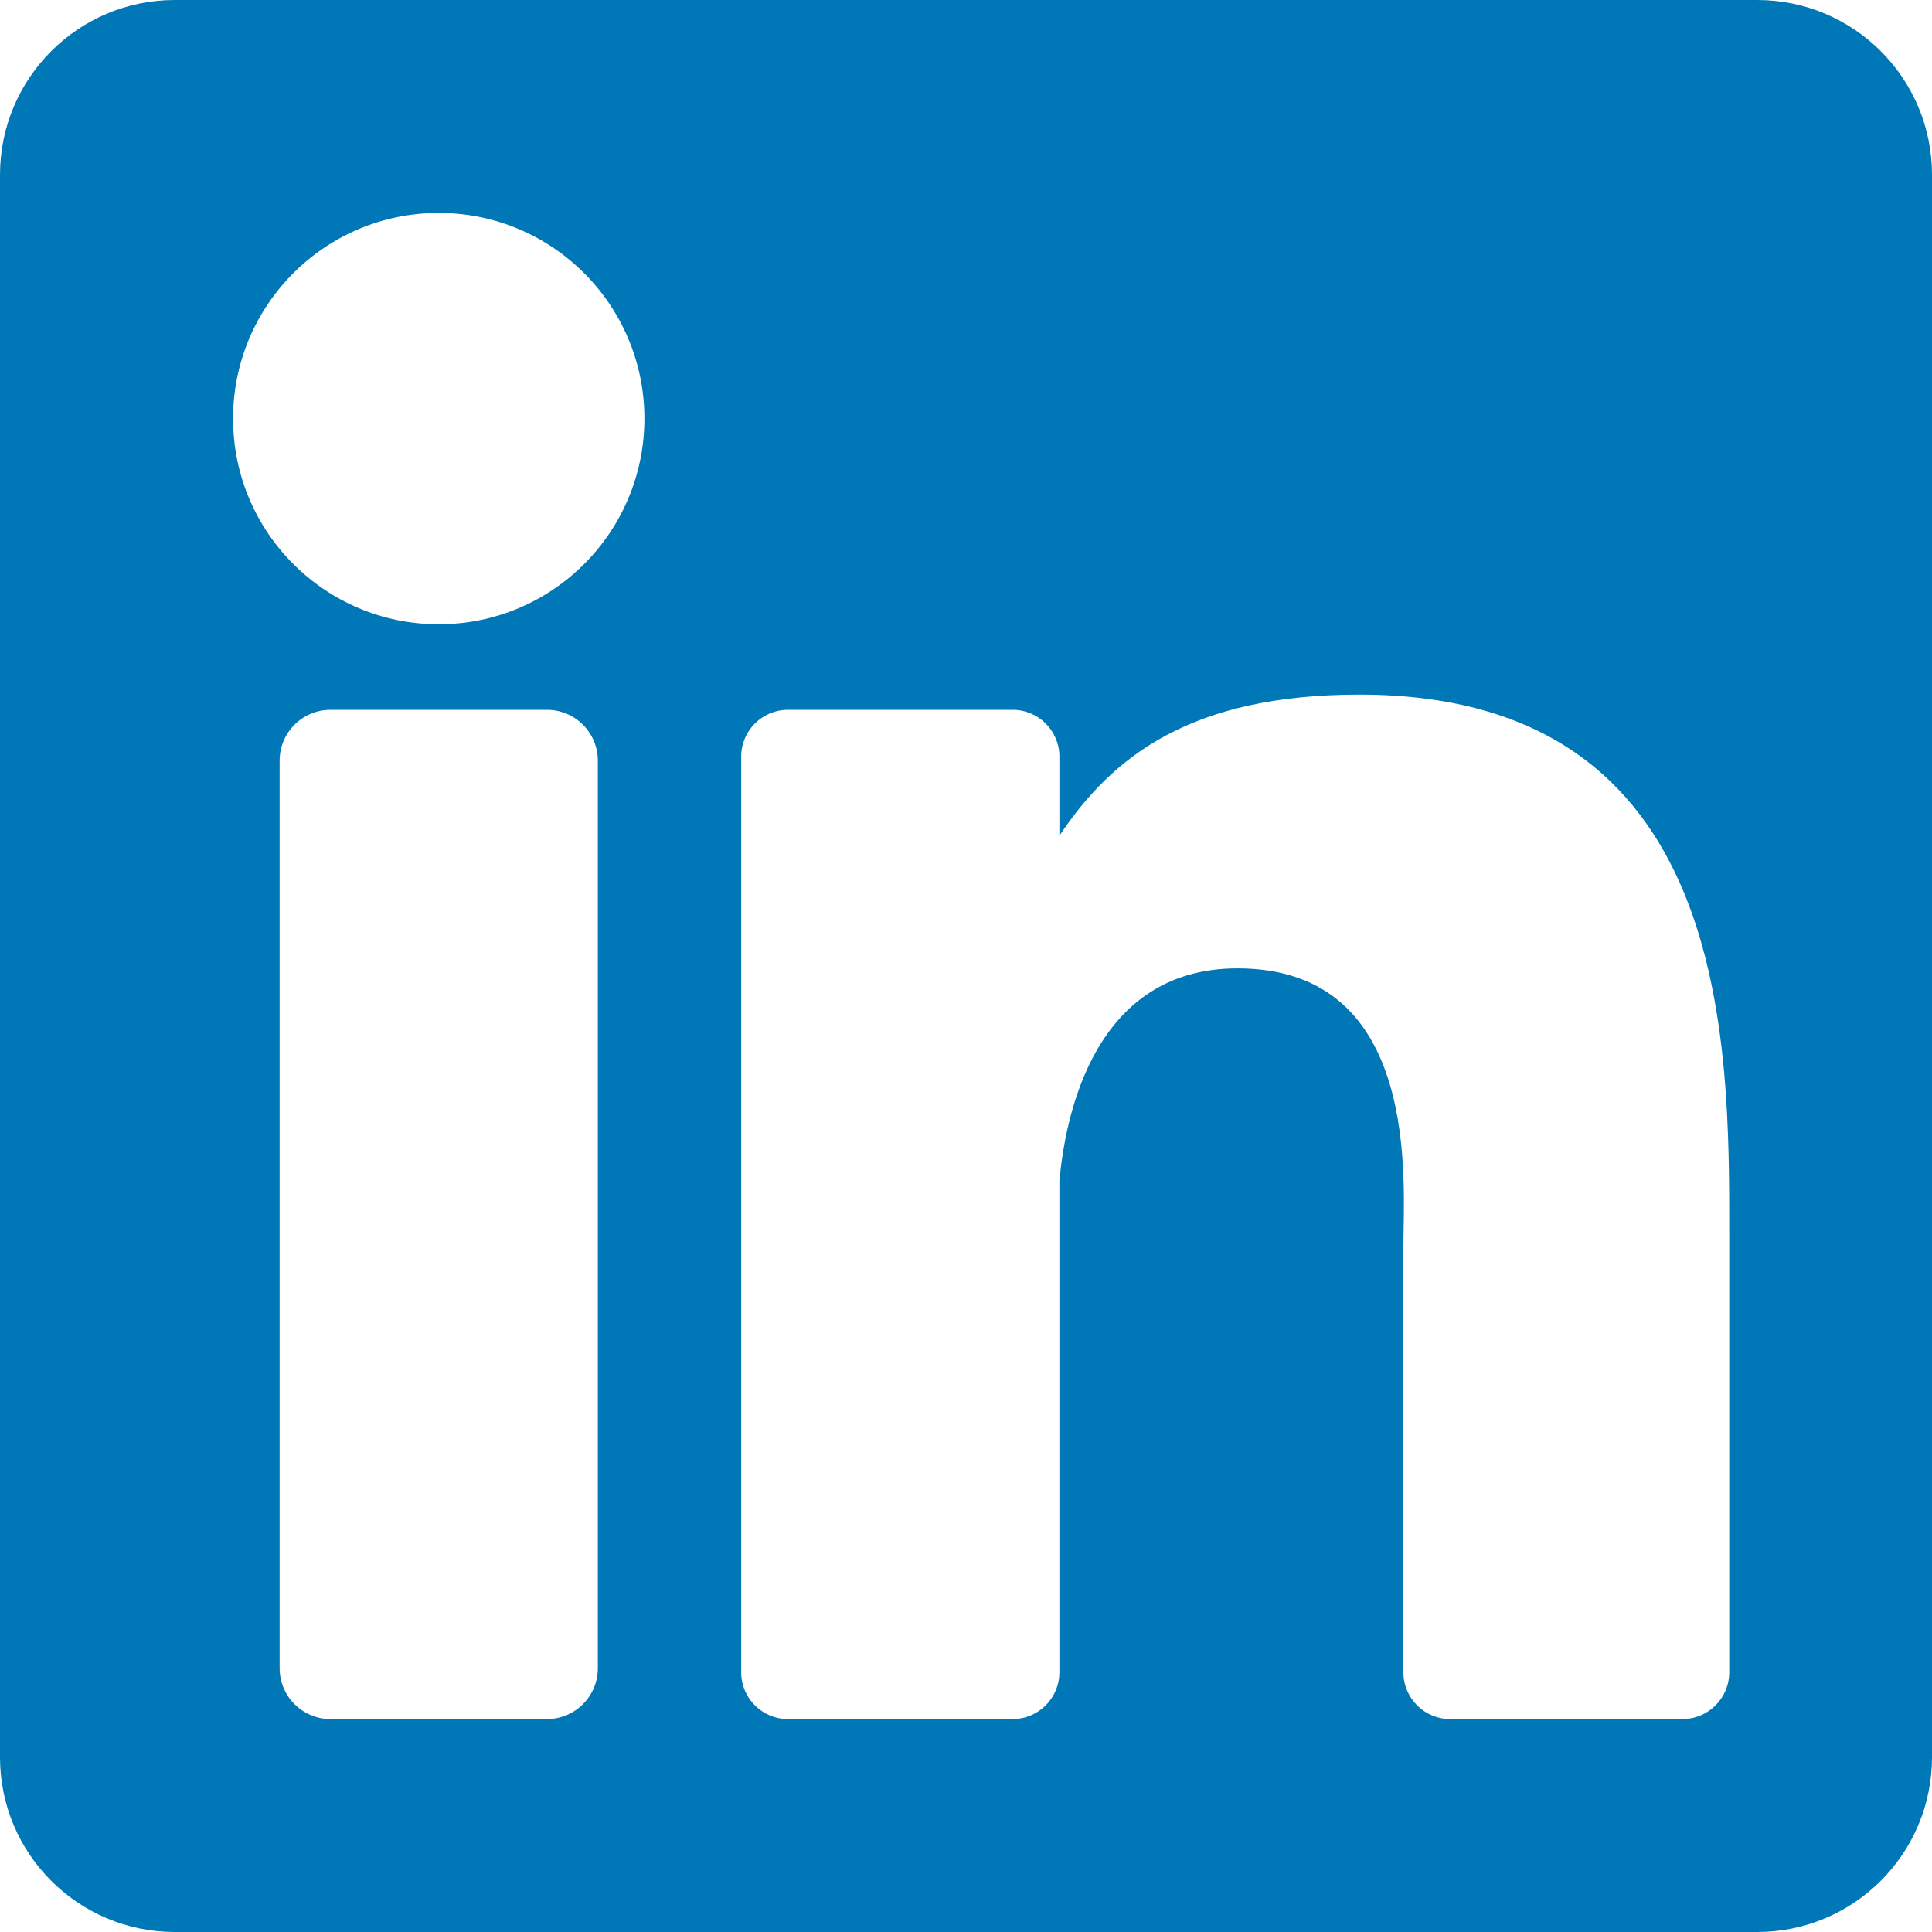
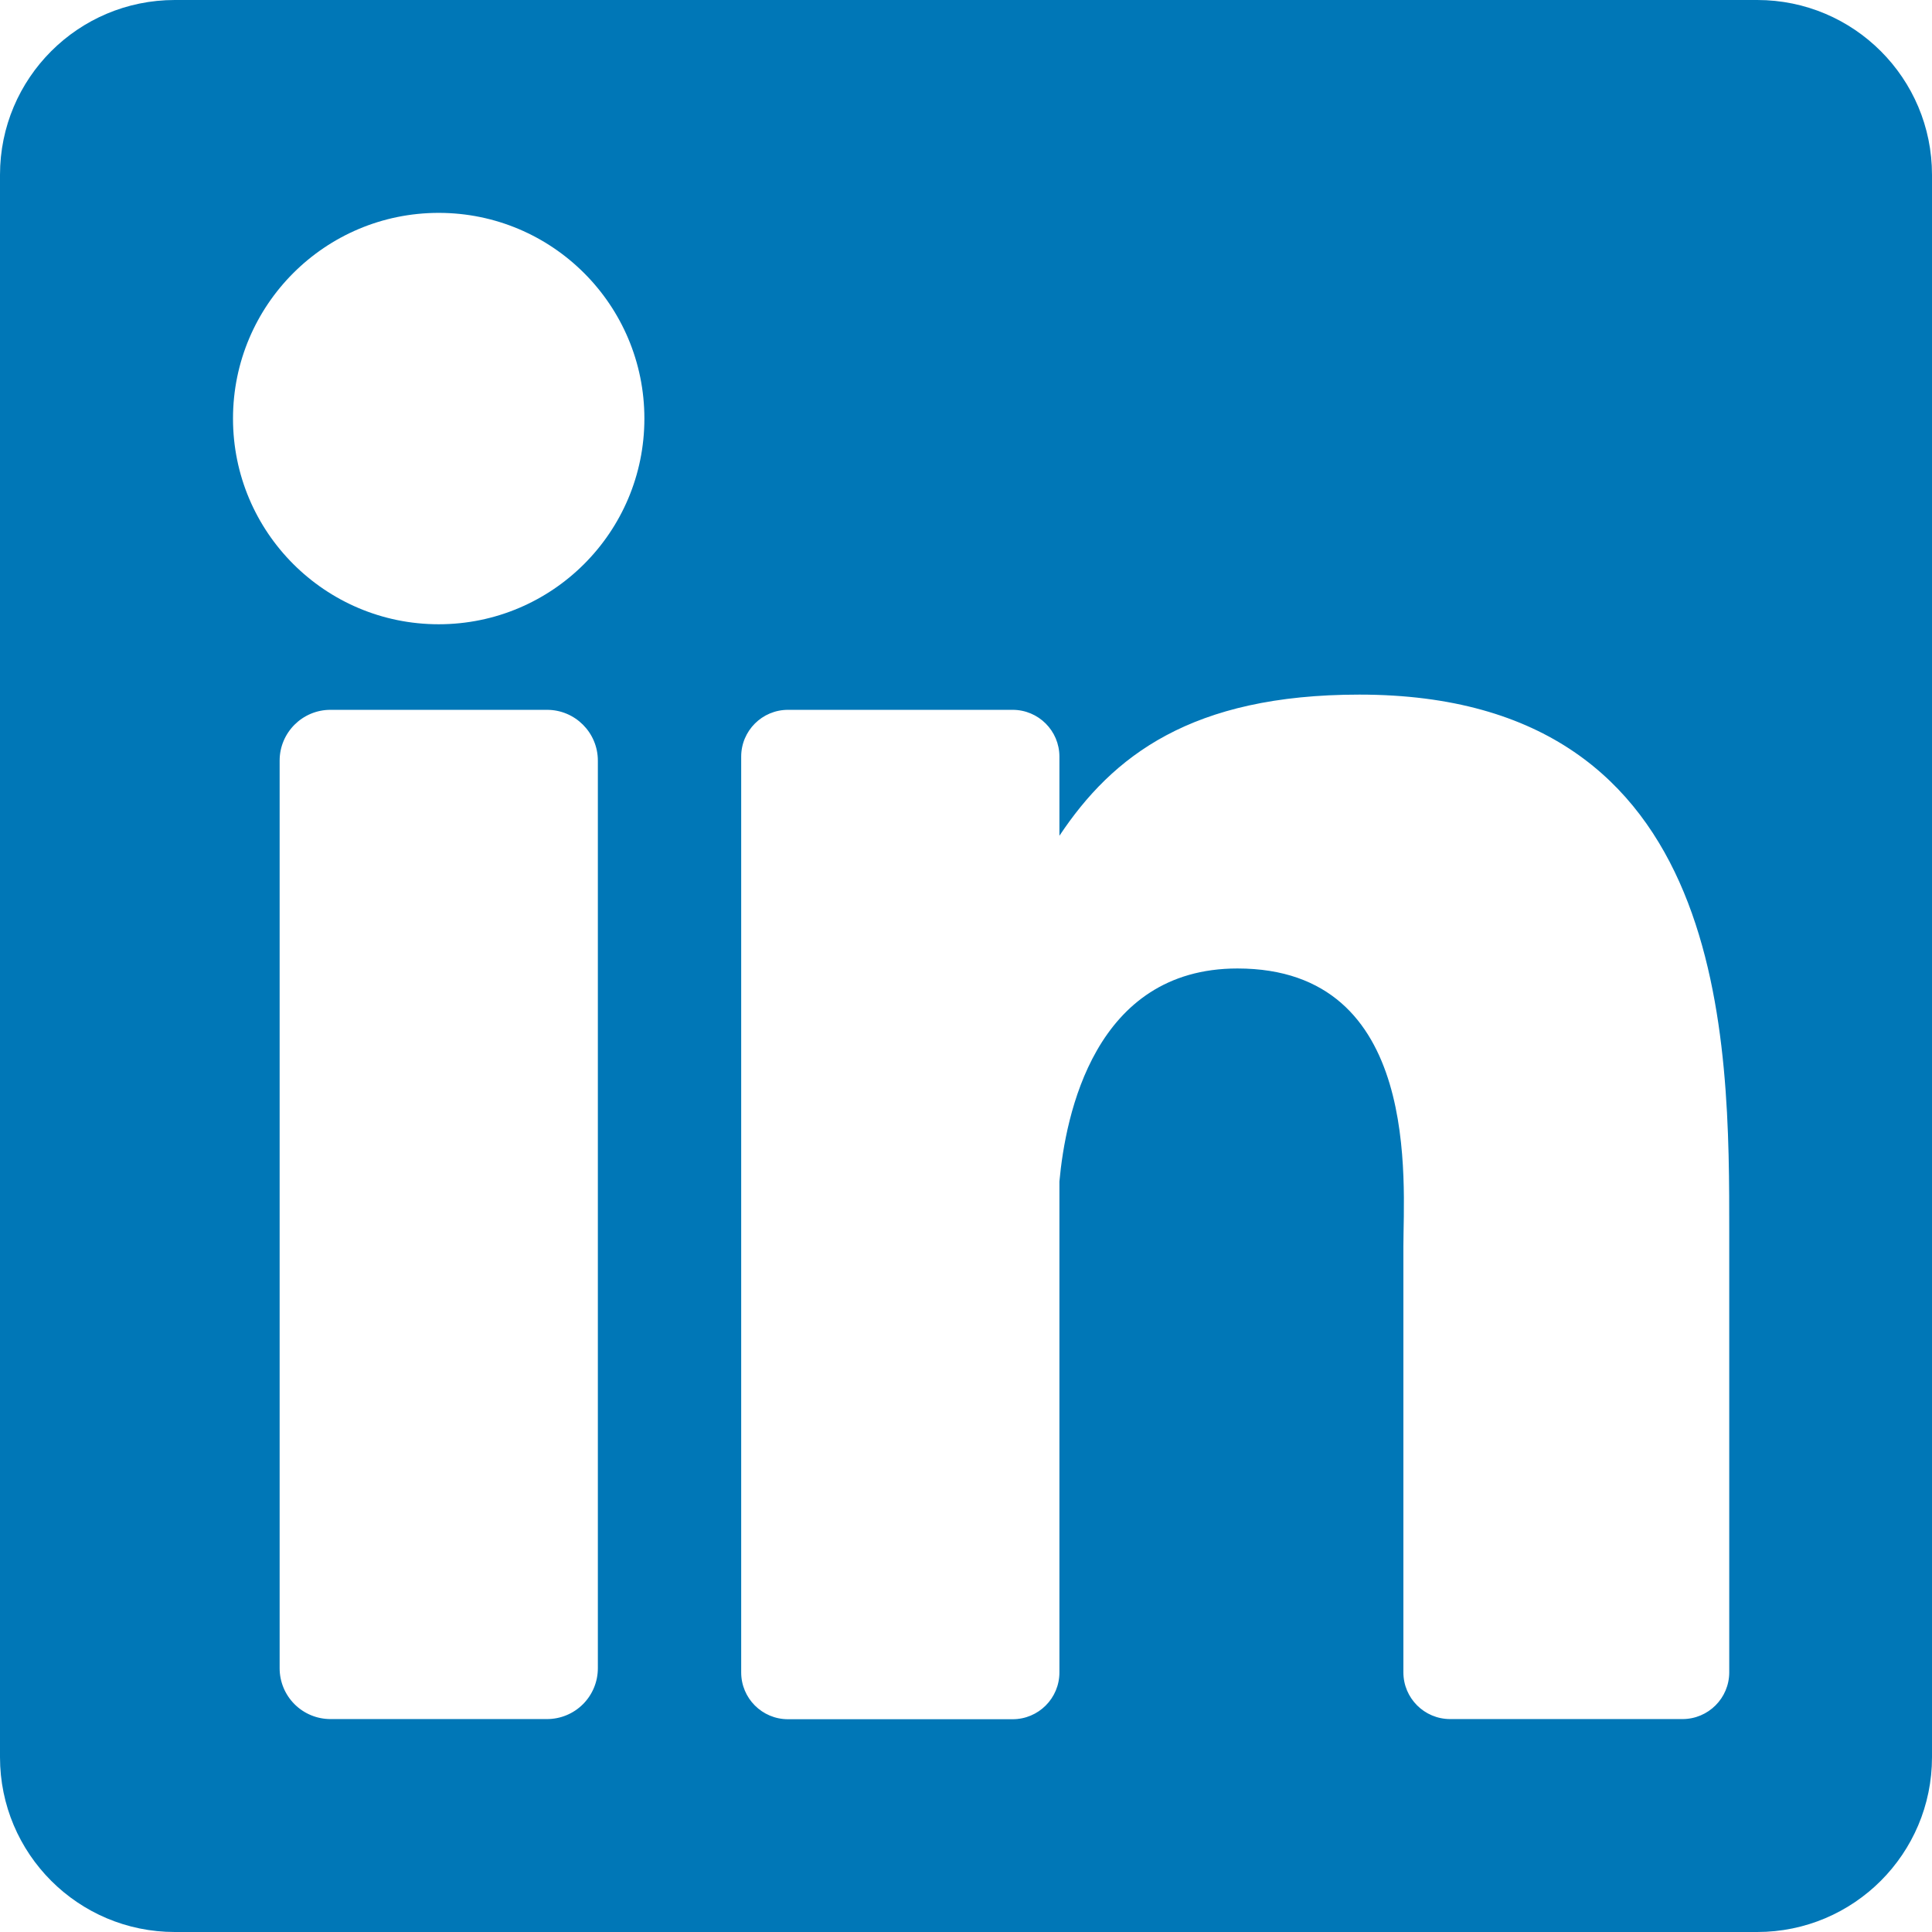
- <svg xmlns="http://www.w3.org/2000/svg" version="1.1" id="Layer_1" x="0px" y="0px" viewBox="0 0 382 382" style="enable-background:new 0 0 382 382;" xml:space="preserve">
-   <path style="fill:#0077B7;" d="M347.445,0H34.555C15.471,0,0,15.471,0,34.555v312.889C0,366.529,15.471,382,34.555,382h312.889  C366.529,382,382,366.529,382,347.444V34.555C382,15.471,366.529,0,347.445,0z M118.207,329.844c0,5.554-4.502,10.056-10.056,10.056  H65.345c-5.554,0-10.056-4.502-10.056-10.056V150.403c0-5.554,4.502-10.056,10.056-10.056h42.806  c5.554,0,10.056,4.502,10.056,10.056V329.844z M86.748,123.432c-22.459,0-40.666-18.207-40.666-40.666S64.289,42.1,86.748,42.1  s40.666,18.207,40.666,40.666S109.208,123.432,86.748,123.432z M341.91,330.654c0,5.106-4.14,9.246-9.246,9.246H286.73  c-5.106,0-9.246-4.14-9.246-9.246v-84.168c0-12.556,3.683-55.021-32.813-55.021c-28.309,0-34.051,29.066-35.204,42.11v97.079  c0,5.106-4.139,9.246-9.246,9.246h-44.426c-5.106,0-9.246-4.14-9.246-9.246V149.593c0-5.106,4.14-9.246,9.246-9.246h44.426  c5.106,0,9.246,4.14,9.246,9.246v15.655c10.497-15.753,26.097-27.912,59.312-27.912c73.552,0,73.131,68.716,73.131,106.472  L341.91,330.654L341.91,330.654z" />
-   <g>
- </g>
-   <g>
- </g>
-   <g>
- </g>
-   <g>
- </g>
-   <g>
- </g>
-   <g>
- </g>
-   <g>
- </g>
-   <g>
- </g>
-   <g>
- </g>
-   <g>
- </g>
-   <g>
- </g>
-   <g>
- </g>
-   <g>
- </g>
-   <g>
- </g>
-   <g>
- </g>
+ <svg xmlns="http://www.w3.org/2000/svg" id="Layer_1" data-name="Layer 1" viewBox="0 0 382 382">
+   <defs>
+     <style>.cls-1{fill:#0077b7;}</style>
+   </defs>
+   <path class="cls-1" d="M347.45,0H34.56A34.56,34.56,0,0,0,0,34.56V347.44A34.56,34.56,0,0,0,34.56,382H347.44A34.56,34.56,0,0,0,382,347.44V34.56A34.55,34.55,0,0,0,347.45,0ZM118.21,329.84a10.05,10.05,0,0,1-10.06,10.06H65.35a10.05,10.05,0,0,1-10.06-10.06V150.4a10.05,10.05,0,0,1,10.06-10.05h42.8a10.05,10.05,0,0,1,10.06,10.05ZM86.75,123.43a40.67,40.67,0,1,1,40.66-40.66A40.67,40.67,0,0,1,86.75,123.43ZM341.91,330.65a9.25,9.25,0,0,1-9.25,9.25H286.73a9.25,9.25,0,0,1-9.25-9.25V246.49c0-12.56,3.69-55-32.81-55-28.31,0-34,29.07-35.2,42.11v97.08a9.25,9.25,0,0,1-9.25,9.25H155.8a9.25,9.25,0,0,1-9.25-9.25V149.59a9.25,9.25,0,0,1,9.25-9.24h44.42a9.25,9.25,0,0,1,9.25,9.24v15.66c10.49-15.76,26.09-27.91,59.31-27.91,73.55,0,73.13,68.71,73.13,106.47v86.84Z" />
</svg>
